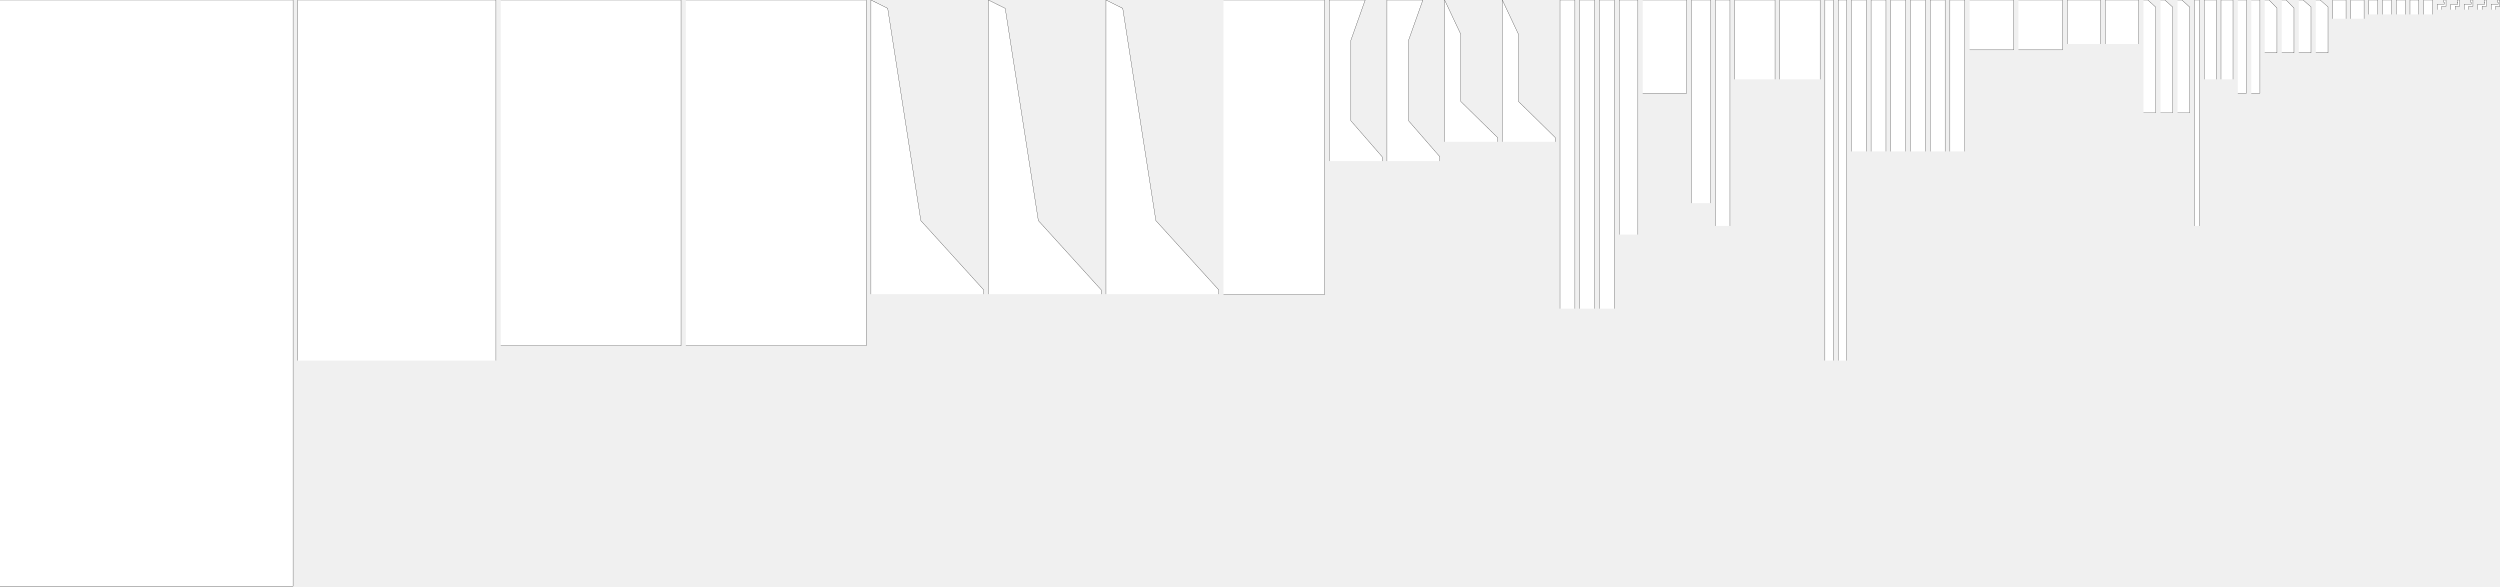
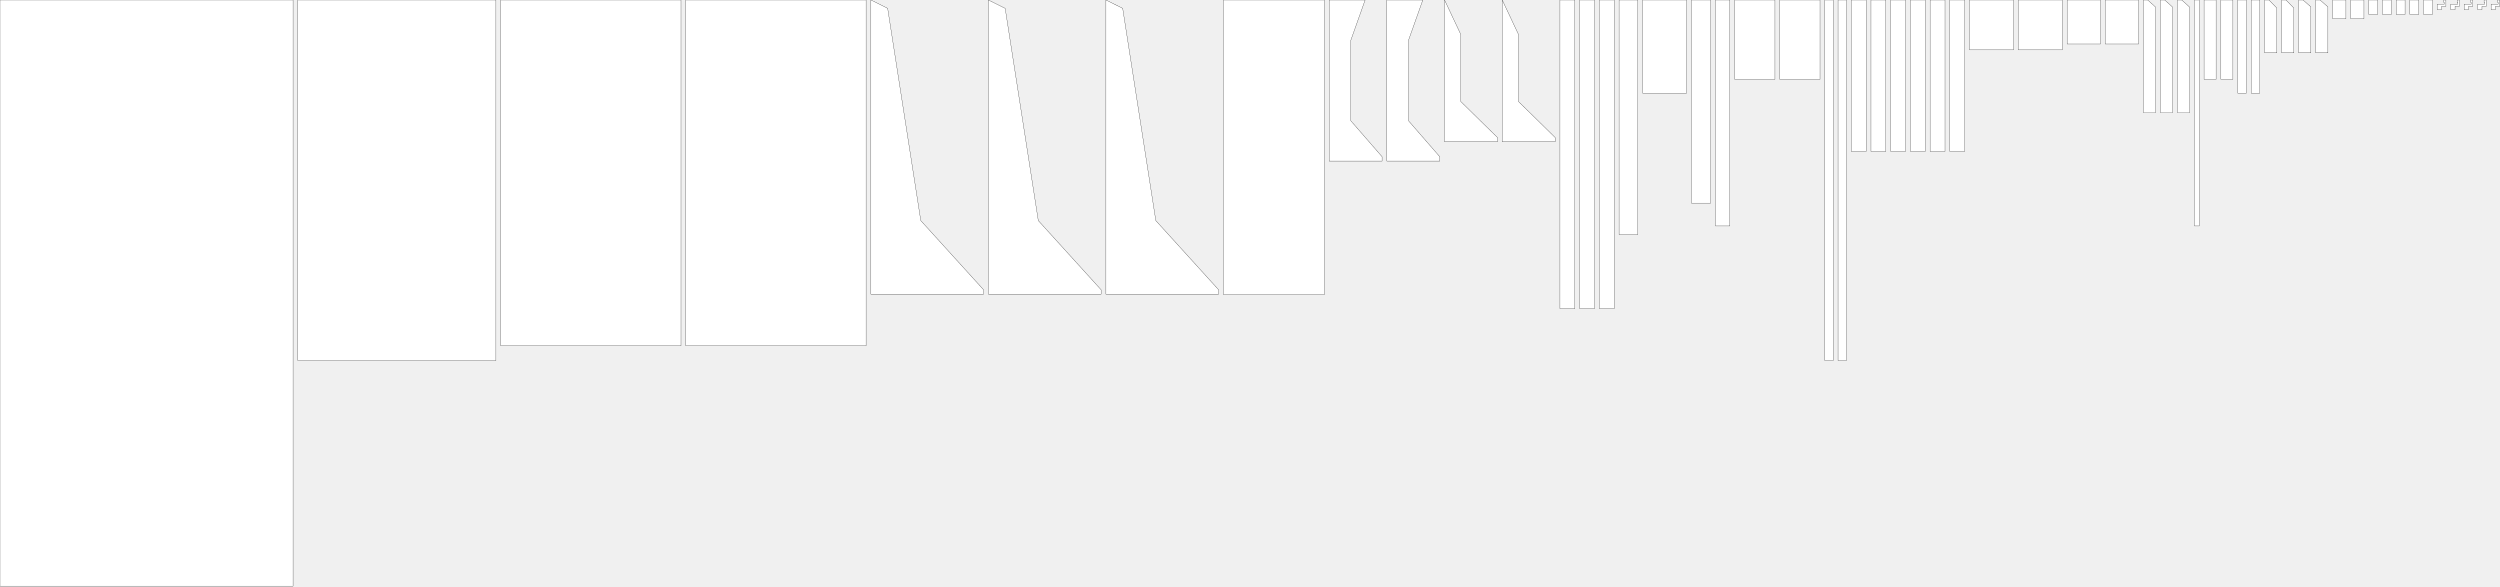
<svg xmlns="http://www.w3.org/2000/svg" baseProfile="tiny" height="100%" version="1.2" width="100%">
  <defs />
-   <polyline fill="white" points="0,2438.4 1219.2,2438.4 1219.2,0.0 0,0.0" stroke="black" />
-   <polyline fill="white" points="1239.2,1500 1239.2,0 2063.167,0 2063.167,1500" stroke="black" />
-   <polyline fill="white" points="2083.167,1438.5 2833.167,1438.5 2833.167,0.0 2083.167,0.0" stroke="black" />
-   <polyline fill="white" points="2853.167,1438.5 3603.167,1438.5 3603.167,0.0 2853.167,0.0" stroke="black" />
-   <polyline fill="white" points="3623.167,1223.66 3623.167,0.0 3692.966,34.82 3830.727,917.746 4092.066,1205.66 4092.066,1223.66" stroke="black" />
-   <polyline fill="white" points="4112.066,1223.66 4112.066,0.0 4181.865,34.82 4319.626,917.746 4580.965,1205.66 4580.965,1223.66" stroke="black" />
-   <polyline fill="white" points="4600.965,1223.66 4600.965,0.0 4670.764,34.82 4808.525,917.746 5069.864,1205.66 5069.864,1223.66" stroke="black" />
-   <polyline fill="white" points="5089.864,1225.66 5509.864,1225.66 5509.864,0.0 5089.864,0.0" stroke="black" />
-   <polyline fill="white" points="5529.864,670 5529.864,0 5679.364,0 5619.864,167.5 5619.864,502.5 5749.864,652 5749.864,670" stroke="black" />
-   <polyline fill="white" points="5769.864,670 5769.864,0 5919.364,0 5859.864,167.5 5859.864,502.5 5989.864,652 5989.864,670" stroke="black" />
-   <polyline fill="white" points="6009.864,590 6009.864,0 6077.364,143.333 6077.364,422.5 6229.864,572 6229.864,590" stroke="black" />
-   <polyline fill="white" points="6249.864,590 6249.864,0 6317.364,143.333 6317.364,422.5 6469.864,572 6469.864,590" stroke="black" />
-   <polyline fill="white" points="6489.864,1284 6489.864,0 6551.864,0 6551.864,1284" stroke="black" />
-   <polyline fill="white" points="6571.864,1284 6571.864,0 6633.864,0 6633.864,1284" stroke="black" />
-   <polyline fill="white" points="6653.864,1284 6653.864,0 6715.864,0 6715.864,1284" stroke="black" />
-   <polyline fill="white" points="6735.864,976 6735.864,0 6813.864,0 6813.864,976" stroke="black" />
-   <polyline fill="white" points="6833.864,387.463 7016.864,387.463 7016.864,0.0 6833.864,0.0" stroke="black" />
-   <polyline fill="white" points="7036.864,845 7036.864,0 7116.864,0 7116.864,845" stroke="black" />
-   <polyline fill="white" points="7136.864,940 7136.864,0 7196.864,0 7196.864,940" stroke="black" />
-   <polyline fill="white" points="7216.864,330 7216.864,0 7384.364,0 7384.364,330" stroke="black" />
-   <polyline fill="white" points="7404.364,330 7404.364,0 7571.864,0 7571.864,330" stroke="black" />
-   <polyline fill="white" points="7591.864,1500 7591.864,0 7626.864,0 7626.864,1500" stroke="black" />
-   <polyline fill="white" points="7646.864,1500 7646.864,0 7681.864,0 7681.864,1500" stroke="black" />
-   <polyline fill="white" points="7701.864,629.967 7701.864,0.0 7763.864,0.0 7763.864,629.967" stroke="black" />
-   <polyline fill="white" points="7783.864,629.967 7783.864,0.0 7845.864,0.0 7845.864,629.967" stroke="black" />
-   <polyline fill="white" points="7865.864,629.967 7865.864,0.0 7927.864,0.0 7927.864,629.967" stroke="black" />
-   <polyline fill="white" points="7947.864,629.967 7947.864,0.0 8009.864,0.0 8009.864,629.967" stroke="black" />
-   <polyline fill="white" points="8029.864,629.967 8029.864,0.0 8091.864,0.0 8091.864,629.967" stroke="black" />
-   <polyline fill="white" points="8111.864,629.967 8111.864,0.0 8173.864,0.0 8173.864,629.967" stroke="black" />
-   <polyline fill="white" points="8193.864,207.56 8376.864,207.56 8376.864,0.0 8193.864,0.0" stroke="black" />
-   <polyline fill="white" points="8396.864,207.56 8579.864,207.56 8579.864,0.0 8396.864,0.0" stroke="black" />
-   <polyline fill="white" points="8599.864,183 8599.864,0 8738.543,0 8738.543,183" stroke="black" />
-   <polyline fill="white" points="8758.543,183 8758.543,0 8897.222,0 8897.222,183" stroke="black" />
-   <polyline fill="white" points="8917.222,468.899 8968.022,468.899 8968.022,29.773 8935.222,0.0 8917.222,0.0" stroke="black" />
-   <polyline fill="white" points="8988.022,468.899 9038.822,468.899 9038.822,29.773 9006.022,0.0 8988.022,0.0" stroke="black" />
-   <polyline fill="white" points="9058.822,468.899 9109.622,468.899 9109.622,29.773 9076.822,0.0 9058.822,0.0" stroke="black" />
-   <polyline fill="white" points="9129.622,940 9129.622,0 9149.622,0 9149.622,940" stroke="black" />
-   <polyline fill="white" points="9169.622,330 9169.622,0 9219.622,0 9219.622,330" stroke="black" />
-   <polyline fill="white" points="9239.622,330 9239.622,0 9289.622,0 9289.622,330" stroke="black" />
-   <polyline fill="white" points="9309.622,387.463 9345.622,387.463 9345.622,0.0 9309.622,0.0" stroke="black" />
-   <polyline fill="white" points="9365.622,387.463 9401.622,387.463 9401.622,0.0 9365.622,0.0" stroke="black" />
-   <polyline fill="white" points="9421.622,220 9472.422,220 9472.422,33.458 9439.622,0 9421.622,0" stroke="black" />
-   <polyline fill="white" points="9492.422,220 9543.222,220 9543.222,33.458 9510.422,0 9492.422,0" stroke="black" />
-   <polyline fill="white" points="9563.222,220 9614.022,220 9614.022,28.522 9581.222,0 9563.222,0" stroke="black" />
-   <polyline fill="white" points="9634.022,220 9684.822,220 9684.822,28.522 9652.022,0 9634.022,0" stroke="black" />
-   <polyline fill="white" points="9704.822,78 9704.822,0 9759.822,0 9759.822,78" stroke="black" />
-   <polyline fill="white" points="9779.822,78 9779.822,0 9834.822,0 9834.822,78" stroke="black" />
-   <polyline fill="white" points="9854.822,60 9854.822,0 9891.822,0 9891.822,60" stroke="black" />
-   <polyline fill="white" points="9911.822,60 9911.822,0 9948.822,0 9948.822,60" stroke="black" />
-   <polyline fill="white" points="9968.822,60 9968.822,0 10005.822,0 10005.822,60" stroke="black" />
-   <polyline fill="white" points="10025.822,60 10025.822,0 10062.822,0 10062.822,60" stroke="black" />
-   <polyline fill="white" points="10082.822,60 10082.822,0 10119.822,0 10119.822,60" stroke="black" />
-   <polyline fill="white" points="10139.822,40.25 10139.822,17.25 10169.072,17.25 10169.072,10.0 10166.572,10.0 10166.572,0.0 10175.822,0.0 10175.822,26.25 10157.822,26.25 10157.822,40.25" stroke="black" />
-   <polyline fill="white" points="10195.822,40.25 10195.822,17.25 10225.072,17.25 10225.072,10.0 10222.572,10.0 10222.572,0.0 10231.822,0.0 10231.822,26.25 10213.822,26.25 10213.822,40.25" stroke="black" />
-   <polyline fill="white" points="10251.822,40.25 10251.822,17.25 10281.072,17.25 10281.072,10.0 10278.572,10.0 10278.572,0.0 10287.822,0.0 10287.822,26.25 10269.822,26.25 10269.822,40.25" stroke="black" />
-   <polyline fill="white" points="10307.822,40.25 10307.822,17.25 10337.072,17.25 10337.072,10.0 10334.572,10.0 10334.572,0.0 10343.822,0.0 10343.822,26.25 10325.822,26.25 10325.822,40.25" stroke="black" />
-   <polyline fill="white" points="10363.822,40.25 10363.822,17.25 10393.072,17.25 10393.072,10.0 10390.572,10.0 10390.572,0.0 10399.822,0.0 10399.822,26.25 10381.822,26.25 10381.822,40.25" stroke="black" />
+   <polygon fill="white" points="0,2438.4 1219.2,2438.4 1219.2,0.0 0,0.0" stroke="black" />
+   <polygon fill="white" points="1239.2,1500 1239.2,0 2063.167,0 2063.167,1500" stroke="black" />
+   <polygon fill="white" points="2083.167,1438.5 2833.167,1438.5 2833.167,0.0 2083.167,0.0" stroke="black" />
+   <polygon fill="white" points="2853.167,1438.5 3603.167,1438.5 3603.167,0.0 2853.167,0.0" stroke="black" />
+   <polygon fill="white" points="3623.167,1223.66 3623.167,0.0 3692.966,34.82 3830.727,917.746 4092.066,1205.66 4092.066,1223.66" stroke="black" />
+   <polygon fill="white" points="4112.066,1223.66 4112.066,0.0 4181.865,34.82 4319.626,917.746 4580.965,1205.66 4580.965,1223.66" stroke="black" />
+   <polygon fill="white" points="4600.965,1223.66 4600.965,0.0 4670.764,34.82 4808.525,917.746 5069.864,1205.66 5069.864,1223.66" stroke="black" />
+   <polygon fill="white" points="5089.864,1225.66 5509.864,1225.66 5509.864,0.0 5089.864,0.0" stroke="black" />
+   <polygon fill="white" points="5529.864,670 5529.864,0 5679.364,0 5619.864,167.5 5619.864,502.5 5749.864,652 5749.864,670" stroke="black" />
+   <polygon fill="white" points="5769.864,670 5769.864,0 5919.364,0 5859.864,167.5 5859.864,502.5 5989.864,652 5989.864,670" stroke="black" />
+   <polygon fill="white" points="6009.864,590 6009.864,0 6077.364,143.333 6077.364,422.5 6229.864,572 6229.864,590" stroke="black" />
+   <polygon fill="white" points="6249.864,590 6249.864,0 6317.364,143.333 6317.364,422.5 6469.864,572 6469.864,590" stroke="black" />
+   <polygon fill="white" points="6489.864,1284 6489.864,0 6551.864,0 6551.864,1284" stroke="black" />
+   <polygon fill="white" points="6571.864,1284 6571.864,0 6633.864,0 6633.864,1284" stroke="black" />
+   <polygon fill="white" points="6653.864,1284 6653.864,0 6715.864,0 6715.864,1284" stroke="black" />
+   <polygon fill="white" points="6735.864,976 6735.864,0 6813.864,0 6813.864,976" stroke="black" />
+   <polygon fill="white" points="6833.864,387.463 7016.864,387.463 7016.864,0.0 6833.864,0.0" stroke="black" />
+   <polygon fill="white" points="7036.864,845 7036.864,0 7116.864,0 7116.864,845" stroke="black" />
+   <polygon fill="white" points="7136.864,940 7136.864,0 7196.864,0 7196.864,940" stroke="black" />
+   <polygon fill="white" points="7216.864,330 7216.864,0 7384.364,0 7384.364,330" stroke="black" />
+   <polygon fill="white" points="7404.364,330 7404.364,0 7571.864,0 7571.864,330" stroke="black" />
+   <polygon fill="white" points="7591.864,1500 7591.864,0 7626.864,0 7626.864,1500" stroke="black" />
+   <polygon fill="white" points="7646.864,1500 7646.864,0 7681.864,0 7681.864,1500" stroke="black" />
+   <polygon fill="white" points="7701.864,629.967 7701.864,0.0 7763.864,0.0 7763.864,629.967" stroke="black" />
+   <polygon fill="white" points="7783.864,629.967 7783.864,0.0 7845.864,0.0 7845.864,629.967" stroke="black" />
+   <polygon fill="white" points="7865.864,629.967 7865.864,0.0 7927.864,0.0 7927.864,629.967" stroke="black" />
+   <polygon fill="white" points="7947.864,629.967 7947.864,0.0 8009.864,0.0 8009.864,629.967" stroke="black" />
+   <polygon fill="white" points="8029.864,629.967 8029.864,0.0 8091.864,0.0 8091.864,629.967" stroke="black" />
+   <polygon fill="white" points="8111.864,629.967 8111.864,0.0 8173.864,0.0 8173.864,629.967" stroke="black" />
+   <polygon fill="white" points="8193.864,207.56 8376.864,207.56 8376.864,0.0 8193.864,0.0" stroke="black" />
+   <polygon fill="white" points="8396.864,207.56 8579.864,207.56 8579.864,0.0 8396.864,0.0" stroke="black" />
+   <polygon fill="white" points="8599.864,183 8599.864,0 8738.543,0 8738.543,183" stroke="black" />
+   <polygon fill="white" points="8758.543,183 8758.543,0 8897.222,0 8897.222,183" stroke="black" />
+   <polygon fill="white" points="8917.222,468.899 8968.022,468.899 8968.022,29.773 8935.222,0.0 8917.222,0.0" stroke="black" />
+   <polygon fill="white" points="8988.022,468.899 9038.822,468.899 9038.822,29.773 9006.022,0.0 8988.022,0.0" stroke="black" />
+   <polygon fill="white" points="9058.822,468.899 9109.622,468.899 9109.622,29.773 9076.822,0.0 9058.822,0.0" stroke="black" />
+   <polygon fill="white" points="9129.622,940 9129.622,0 9149.622,0 9149.622,940" stroke="black" />
+   <polygon fill="white" points="9169.622,330 9169.622,0 9219.622,0 9219.622,330" stroke="black" />
+   <polygon fill="white" points="9239.622,330 9239.622,0 9289.622,0 9289.622,330" stroke="black" />
+   <polygon fill="white" points="9309.622,387.463 9345.622,387.463 9345.622,0.0 9309.622,0.0" stroke="black" />
+   <polygon fill="white" points="9365.622,387.463 9401.622,387.463 9401.622,0.0 9365.622,0.0" stroke="black" />
+   <polygon fill="white" points="9421.622,220 9472.422,220 9472.422,33.458 9439.622,0 9421.622,0" stroke="black" />
+   <polygon fill="white" points="9492.422,220 9543.222,220 9543.222,33.458 9510.422,0 9492.422,0" stroke="black" />
+   <polygon fill="white" points="9563.222,220 9614.022,220 9614.022,28.522 9581.222,0 9563.222,0" stroke="black" />
+   <polygon fill="white" points="9634.022,220 9684.822,220 9684.822,28.522 9652.022,0 9634.022,0" stroke="black" />
+   <polygon fill="white" points="9704.822,78 9704.822,0 9759.822,0 9759.822,78" stroke="black" />
+   <polygon fill="white" points="9779.822,78 9779.822,0 9834.822,0 9834.822,78" stroke="black" />
+   <polygon fill="white" points="9854.822,60 9854.822,0 9891.822,0 9891.822,60" stroke="black" />
+   <polygon fill="white" points="9911.822,60 9911.822,0 9948.822,0 9948.822,60" stroke="black" />
+   <polygon fill="white" points="9968.822,60 9968.822,0 10005.822,0 10005.822,60" stroke="black" />
+   <polygon fill="white" points="10025.822,60 10025.822,0 10062.822,0 10062.822,60" stroke="black" />
+   <polygon fill="white" points="10082.822,60 10082.822,0 10119.822,0 10119.822,60" stroke="black" />
+   <polygon fill="white" points="10139.822,40.25 10139.822,17.25 10169.072,17.25 10169.072,10.0 10166.572,10.0 10166.572,0.0 10175.822,0.0 10175.822,26.25 10157.822,26.25 10157.822,40.25" stroke="black" />
+   <polygon fill="white" points="10195.822,40.25 10195.822,17.25 10225.072,17.25 10225.072,10.0 10222.572,10.0 10222.572,0.0 10231.822,0.0 10231.822,26.25 10213.822,26.25 10213.822,40.25" stroke="black" />
+   <polygon fill="white" points="10251.822,40.25 10251.822,17.25 10281.072,17.25 10281.072,10.0 10278.572,10.0 10278.572,0.0 10287.822,0.0 10287.822,26.25 10269.822,26.25 10269.822,40.25" stroke="black" />
+   <polygon fill="white" points="10307.822,40.25 10307.822,17.25 10337.072,17.25 10337.072,10.0 10334.572,10.0 10334.572,0.0 10343.822,0.0 10343.822,26.25 10325.822,26.25 10325.822,40.25" stroke="black" />
+   <polygon fill="white" points="10363.822,40.25 10363.822,17.25 10393.072,17.25 10393.072,10.0 10390.572,10.0 10390.572,0.0 10399.822,0.0 10399.822,26.25 10381.822,26.25 10381.822,40.25" stroke="black" />
</svg>
